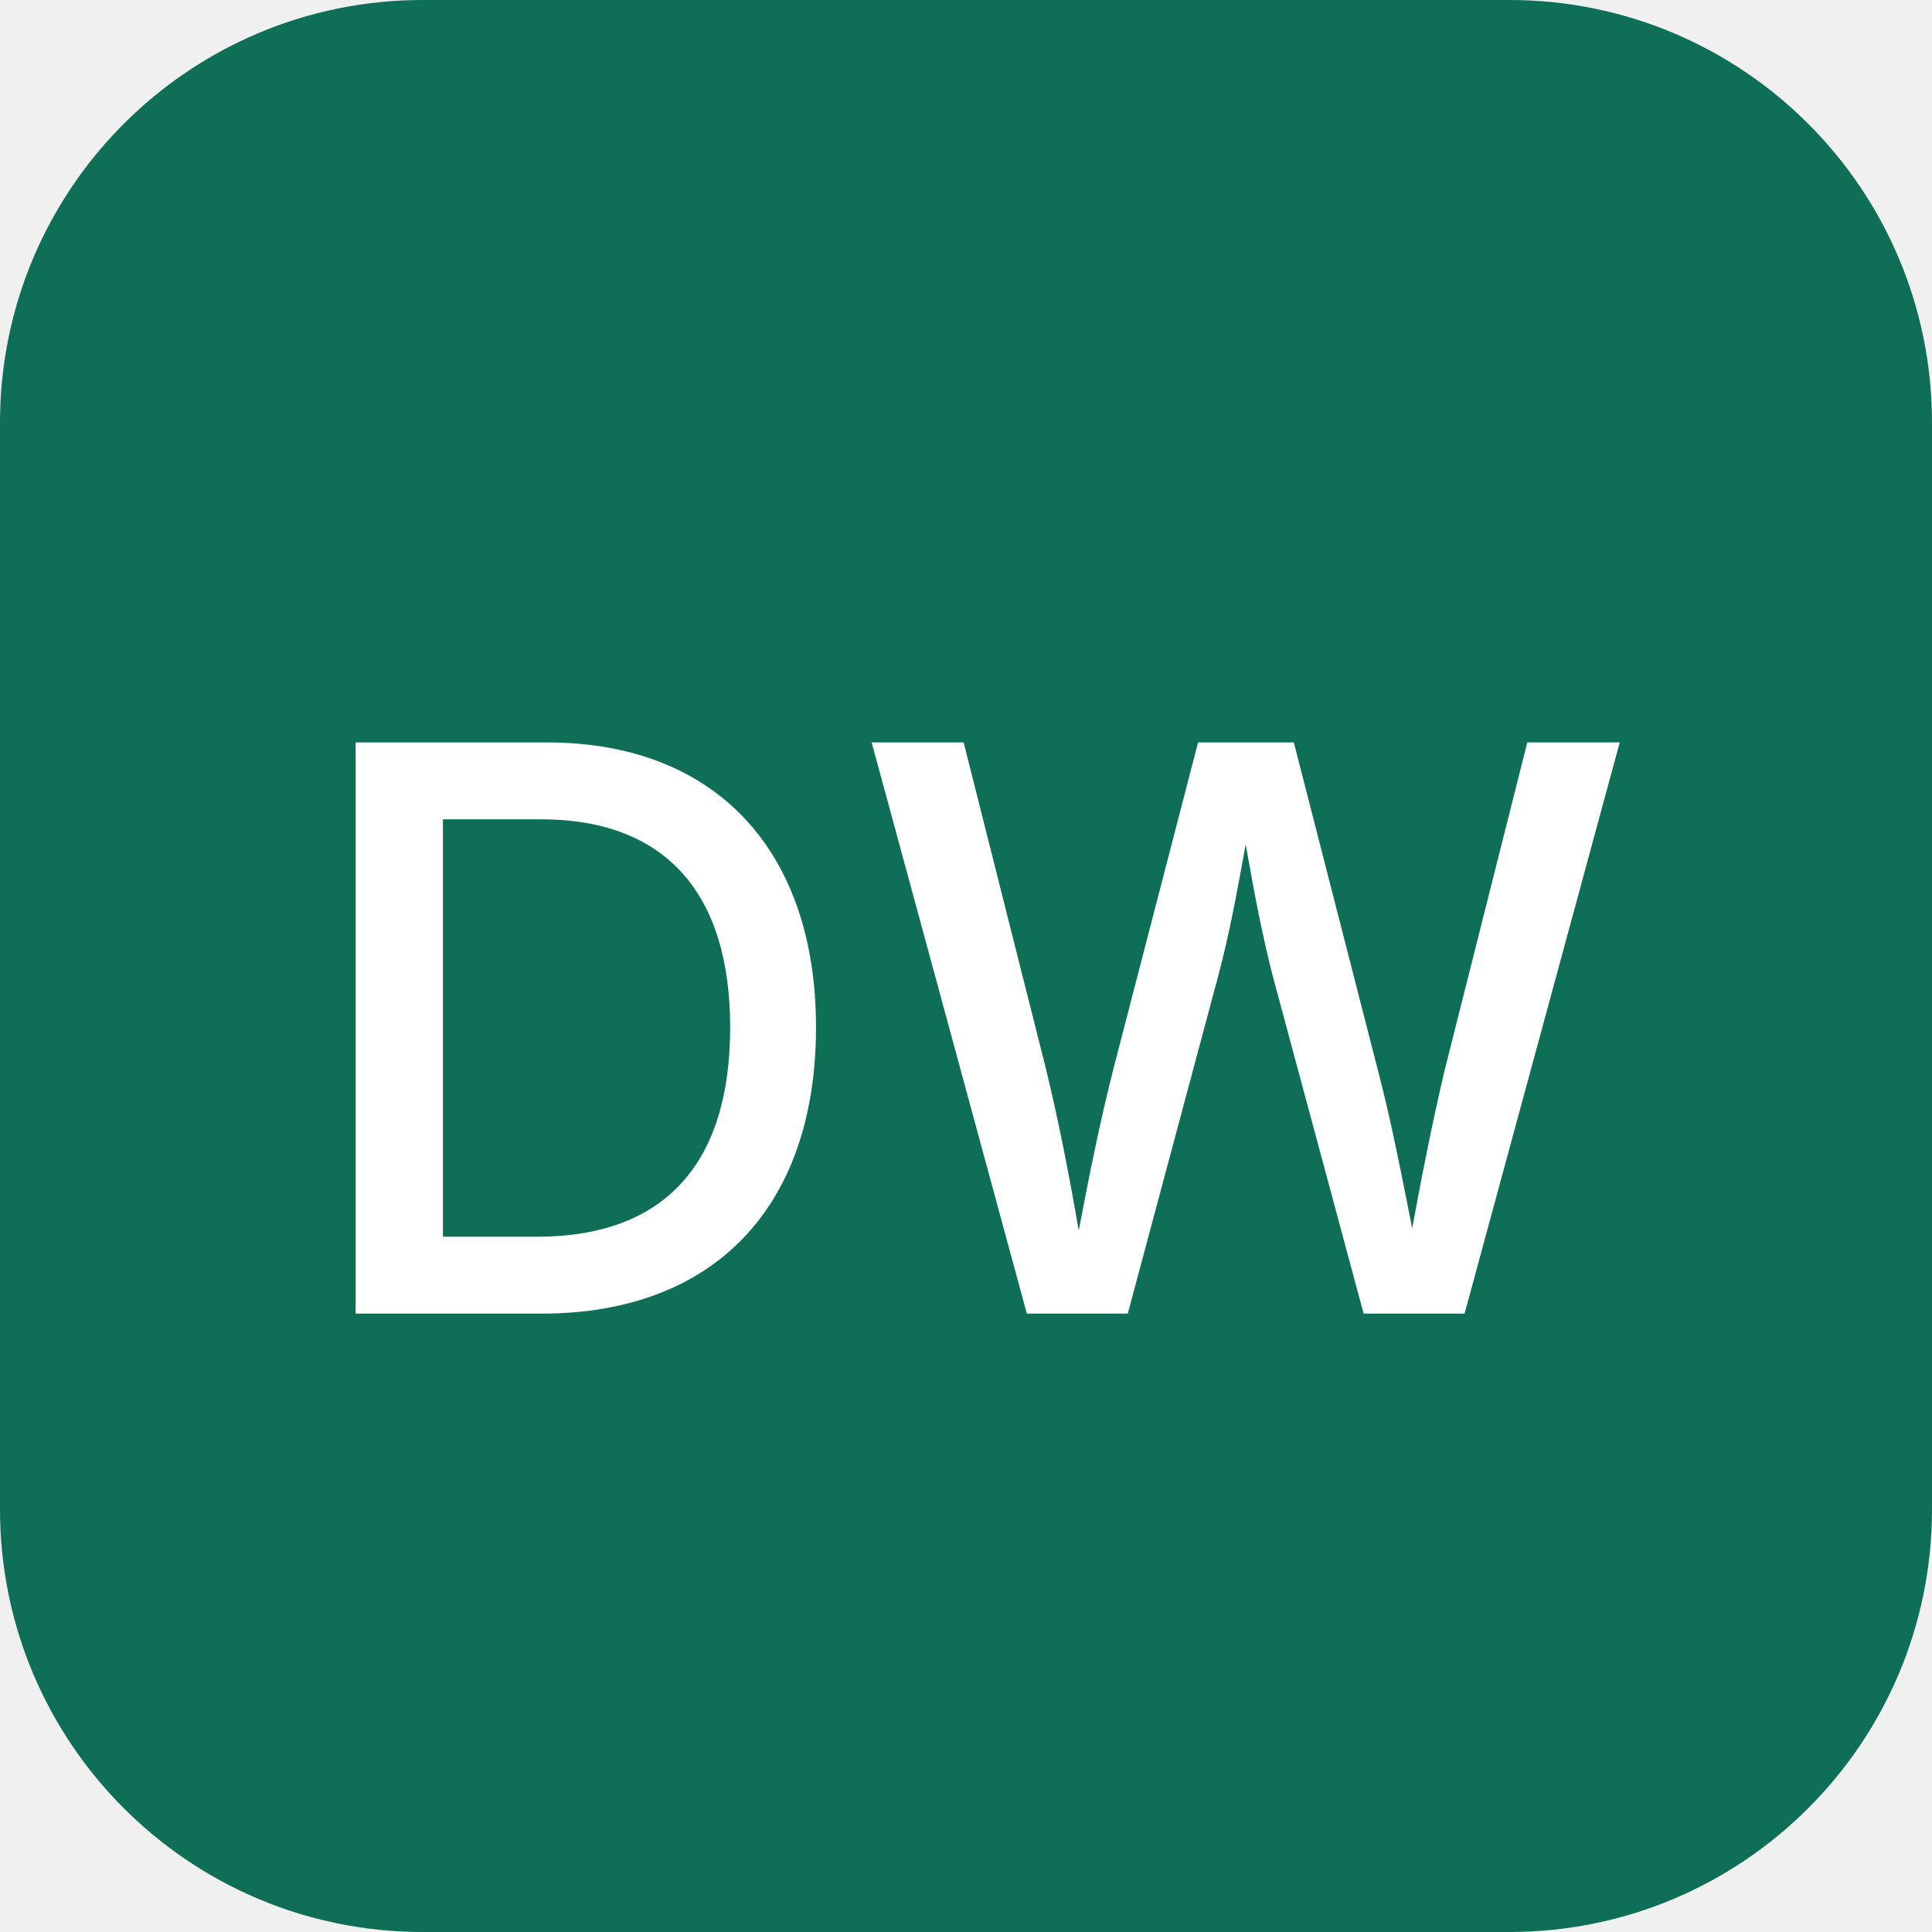
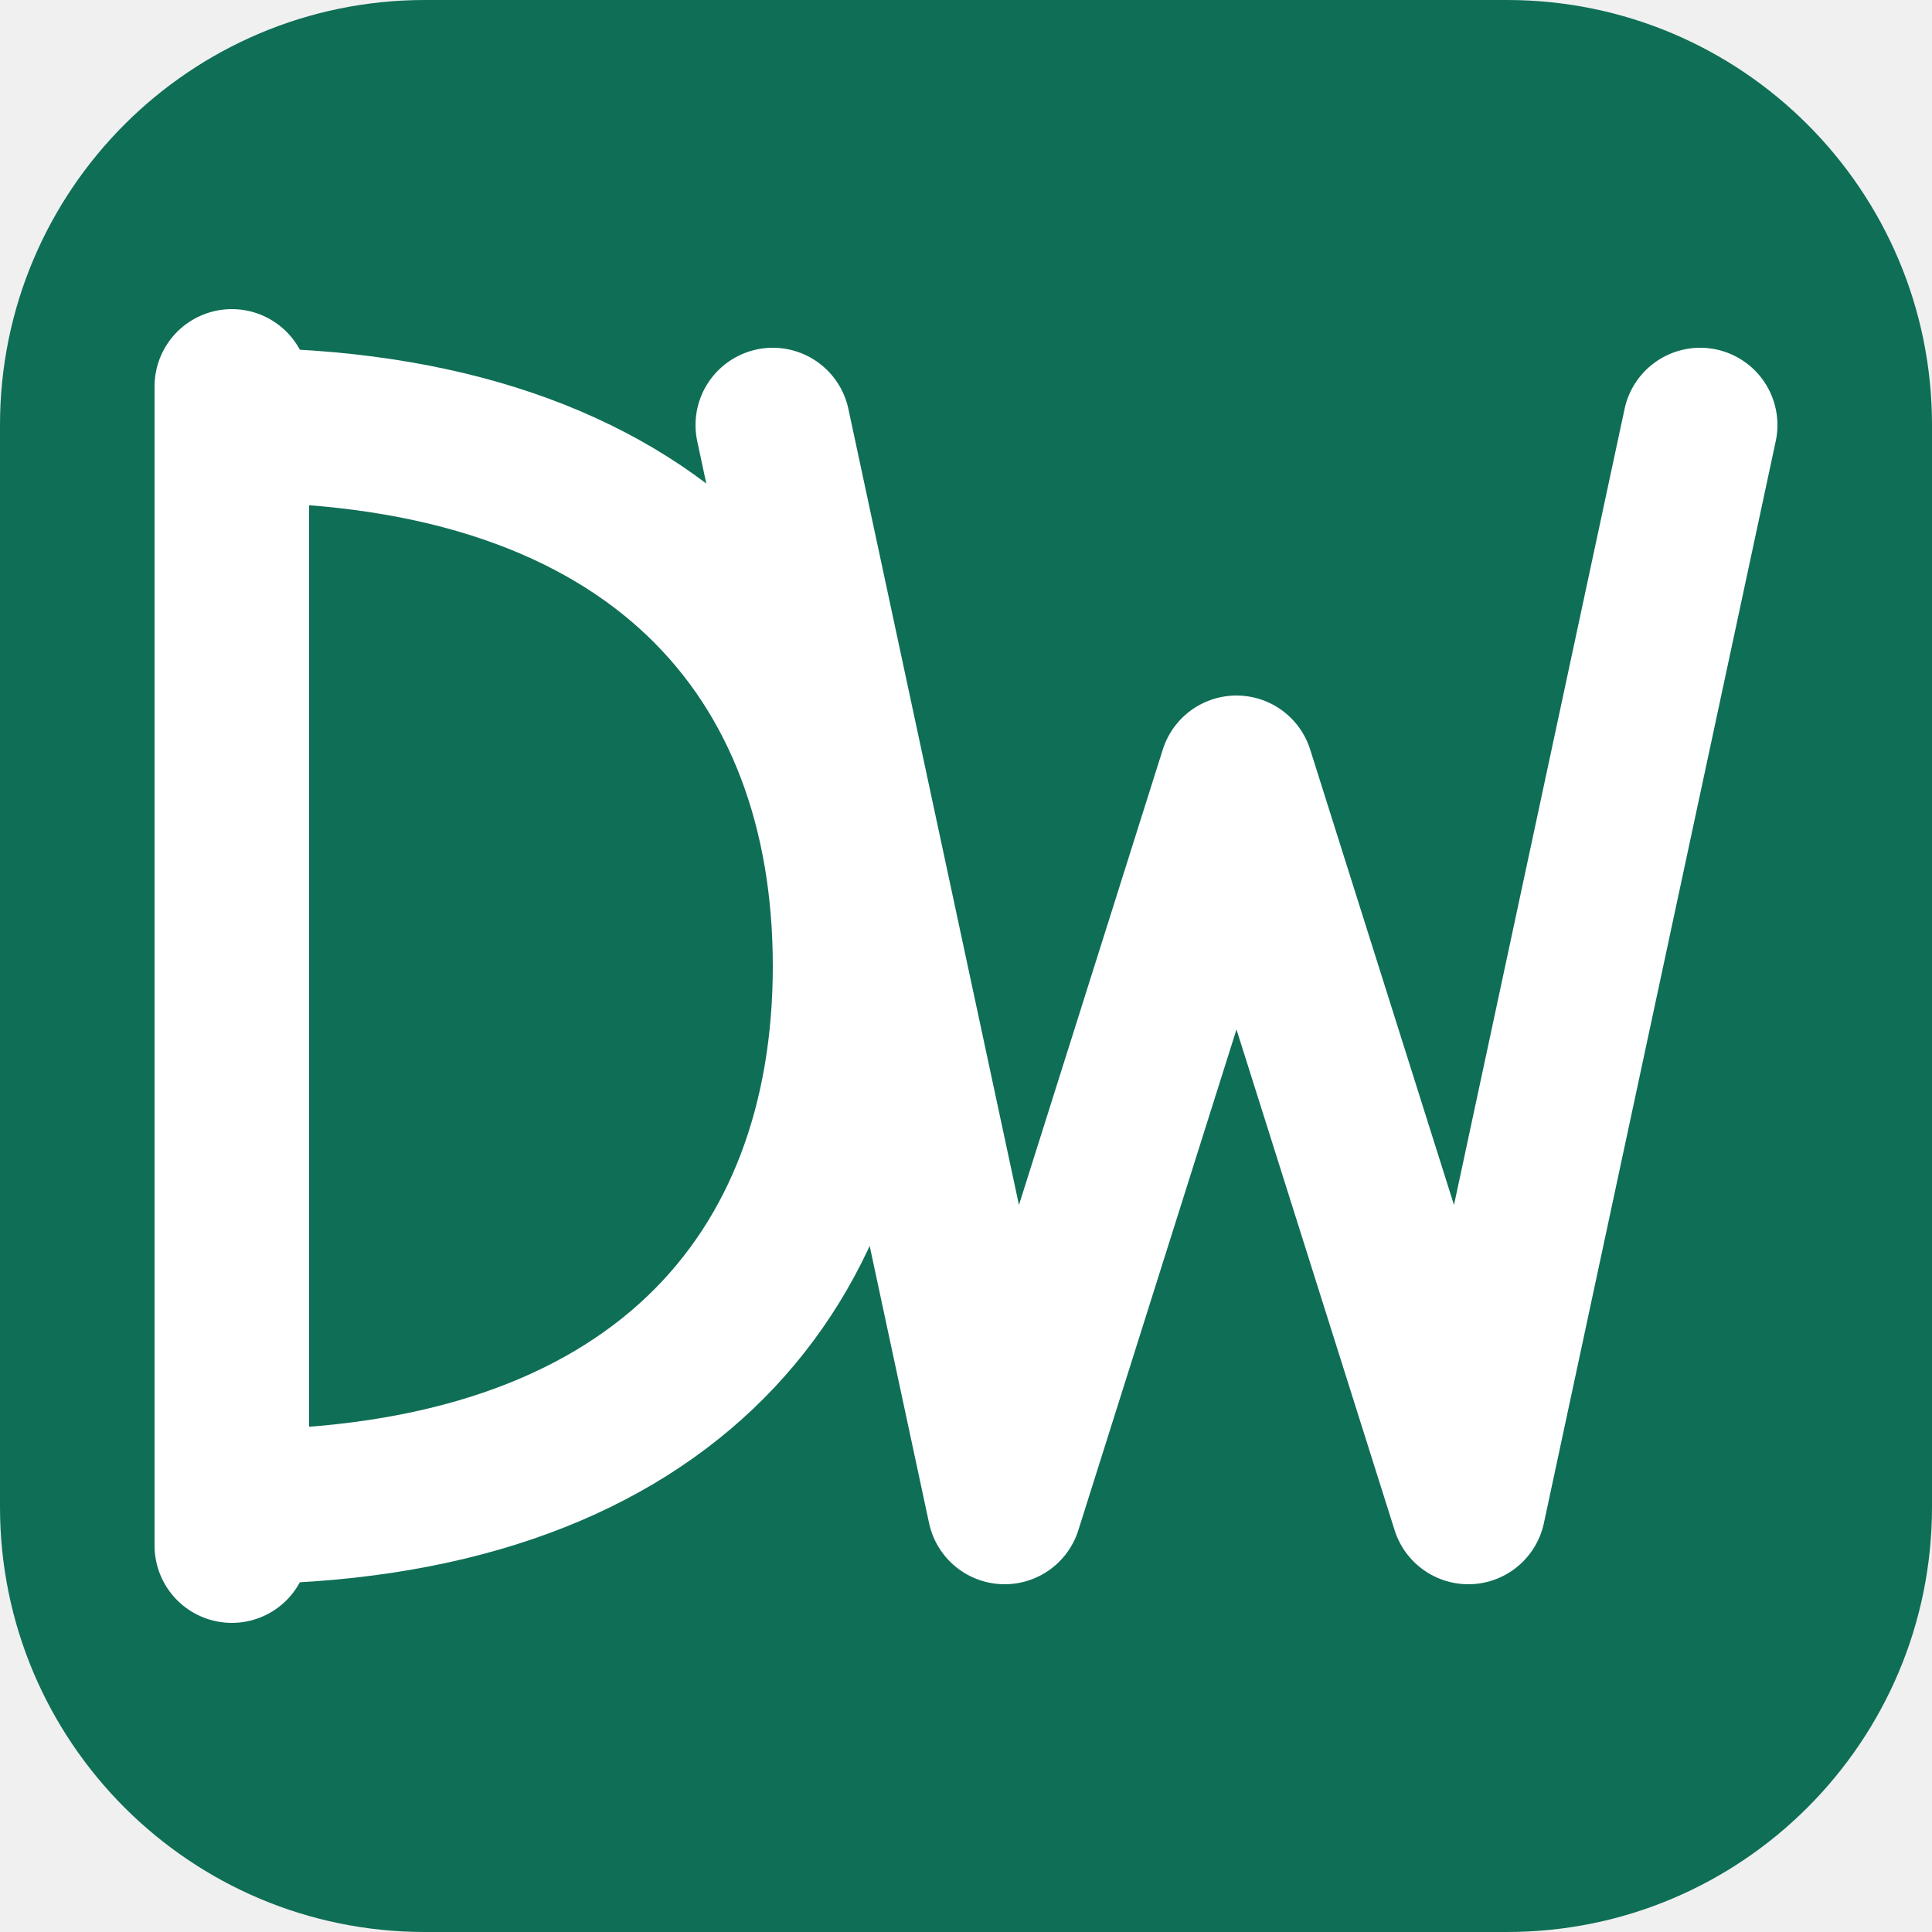
- <svg xmlns="http://www.w3.org/2000/svg" viewBox="0 0 64 64">
-   <rect width="64" height="64" rx="14" fill="#0F6E56" />
-   <text x="32" y="34" text-anchor="middle" dominant-baseline="middle" font-family="Inter, ui-sans-serif, system-ui, sans-serif" font-weight="500" font-size="26" fill="#FFFFFF">DW</text>
+ <svg xmlns="http://www.w3.org/2000/svg" viewBox="0 0 100 100">
+   <rect width="100" height="100" rx="22" fill="#0F6E56" />
+   <path d="M12,20 L12,80" fill="none" stroke="#FFFFFF" stroke-width="8" stroke-linecap="round" />
+   <path d="M12,22 C34,22 44,34 44,50 C44,66 34,78 12,78" fill="none" stroke="#FFFFFF" stroke-width="8" stroke-linecap="round" />
+   <path d="M40,22 L52,78 L64,40 L76,78 L88,22" fill="none" stroke="#FFFFFF" stroke-width="8" stroke-linecap="round" stroke-linejoin="round" />
</svg>
